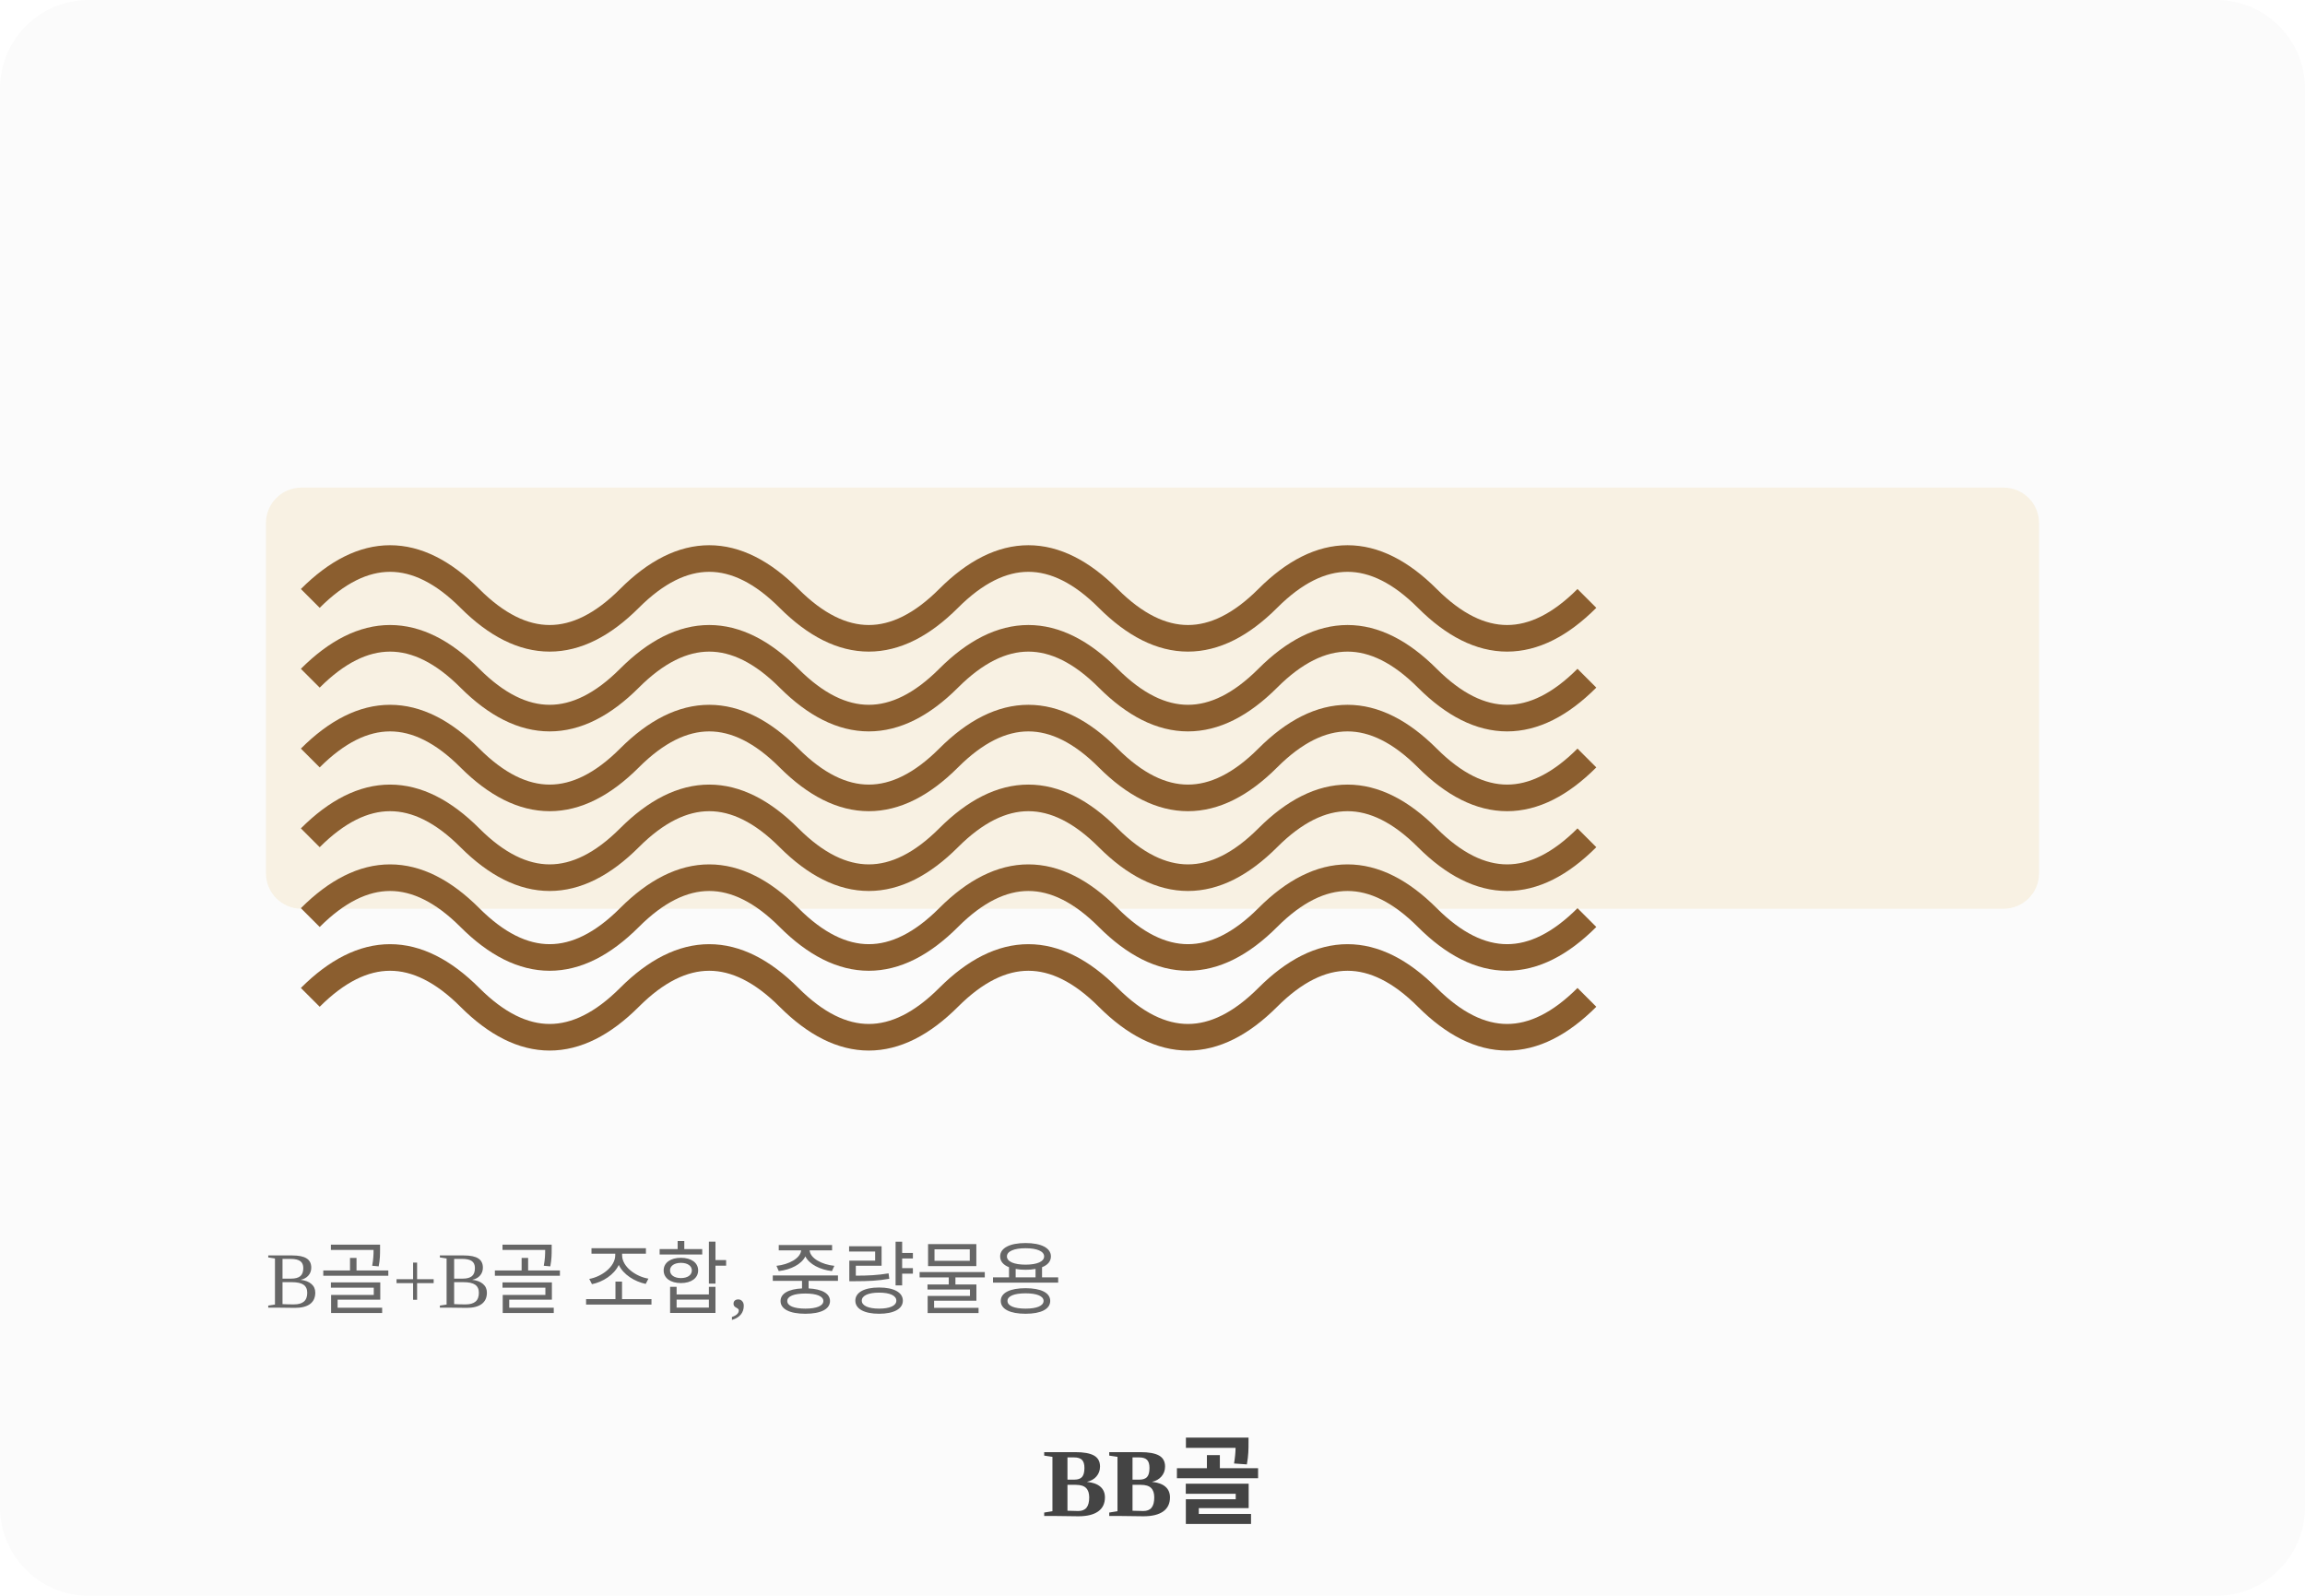
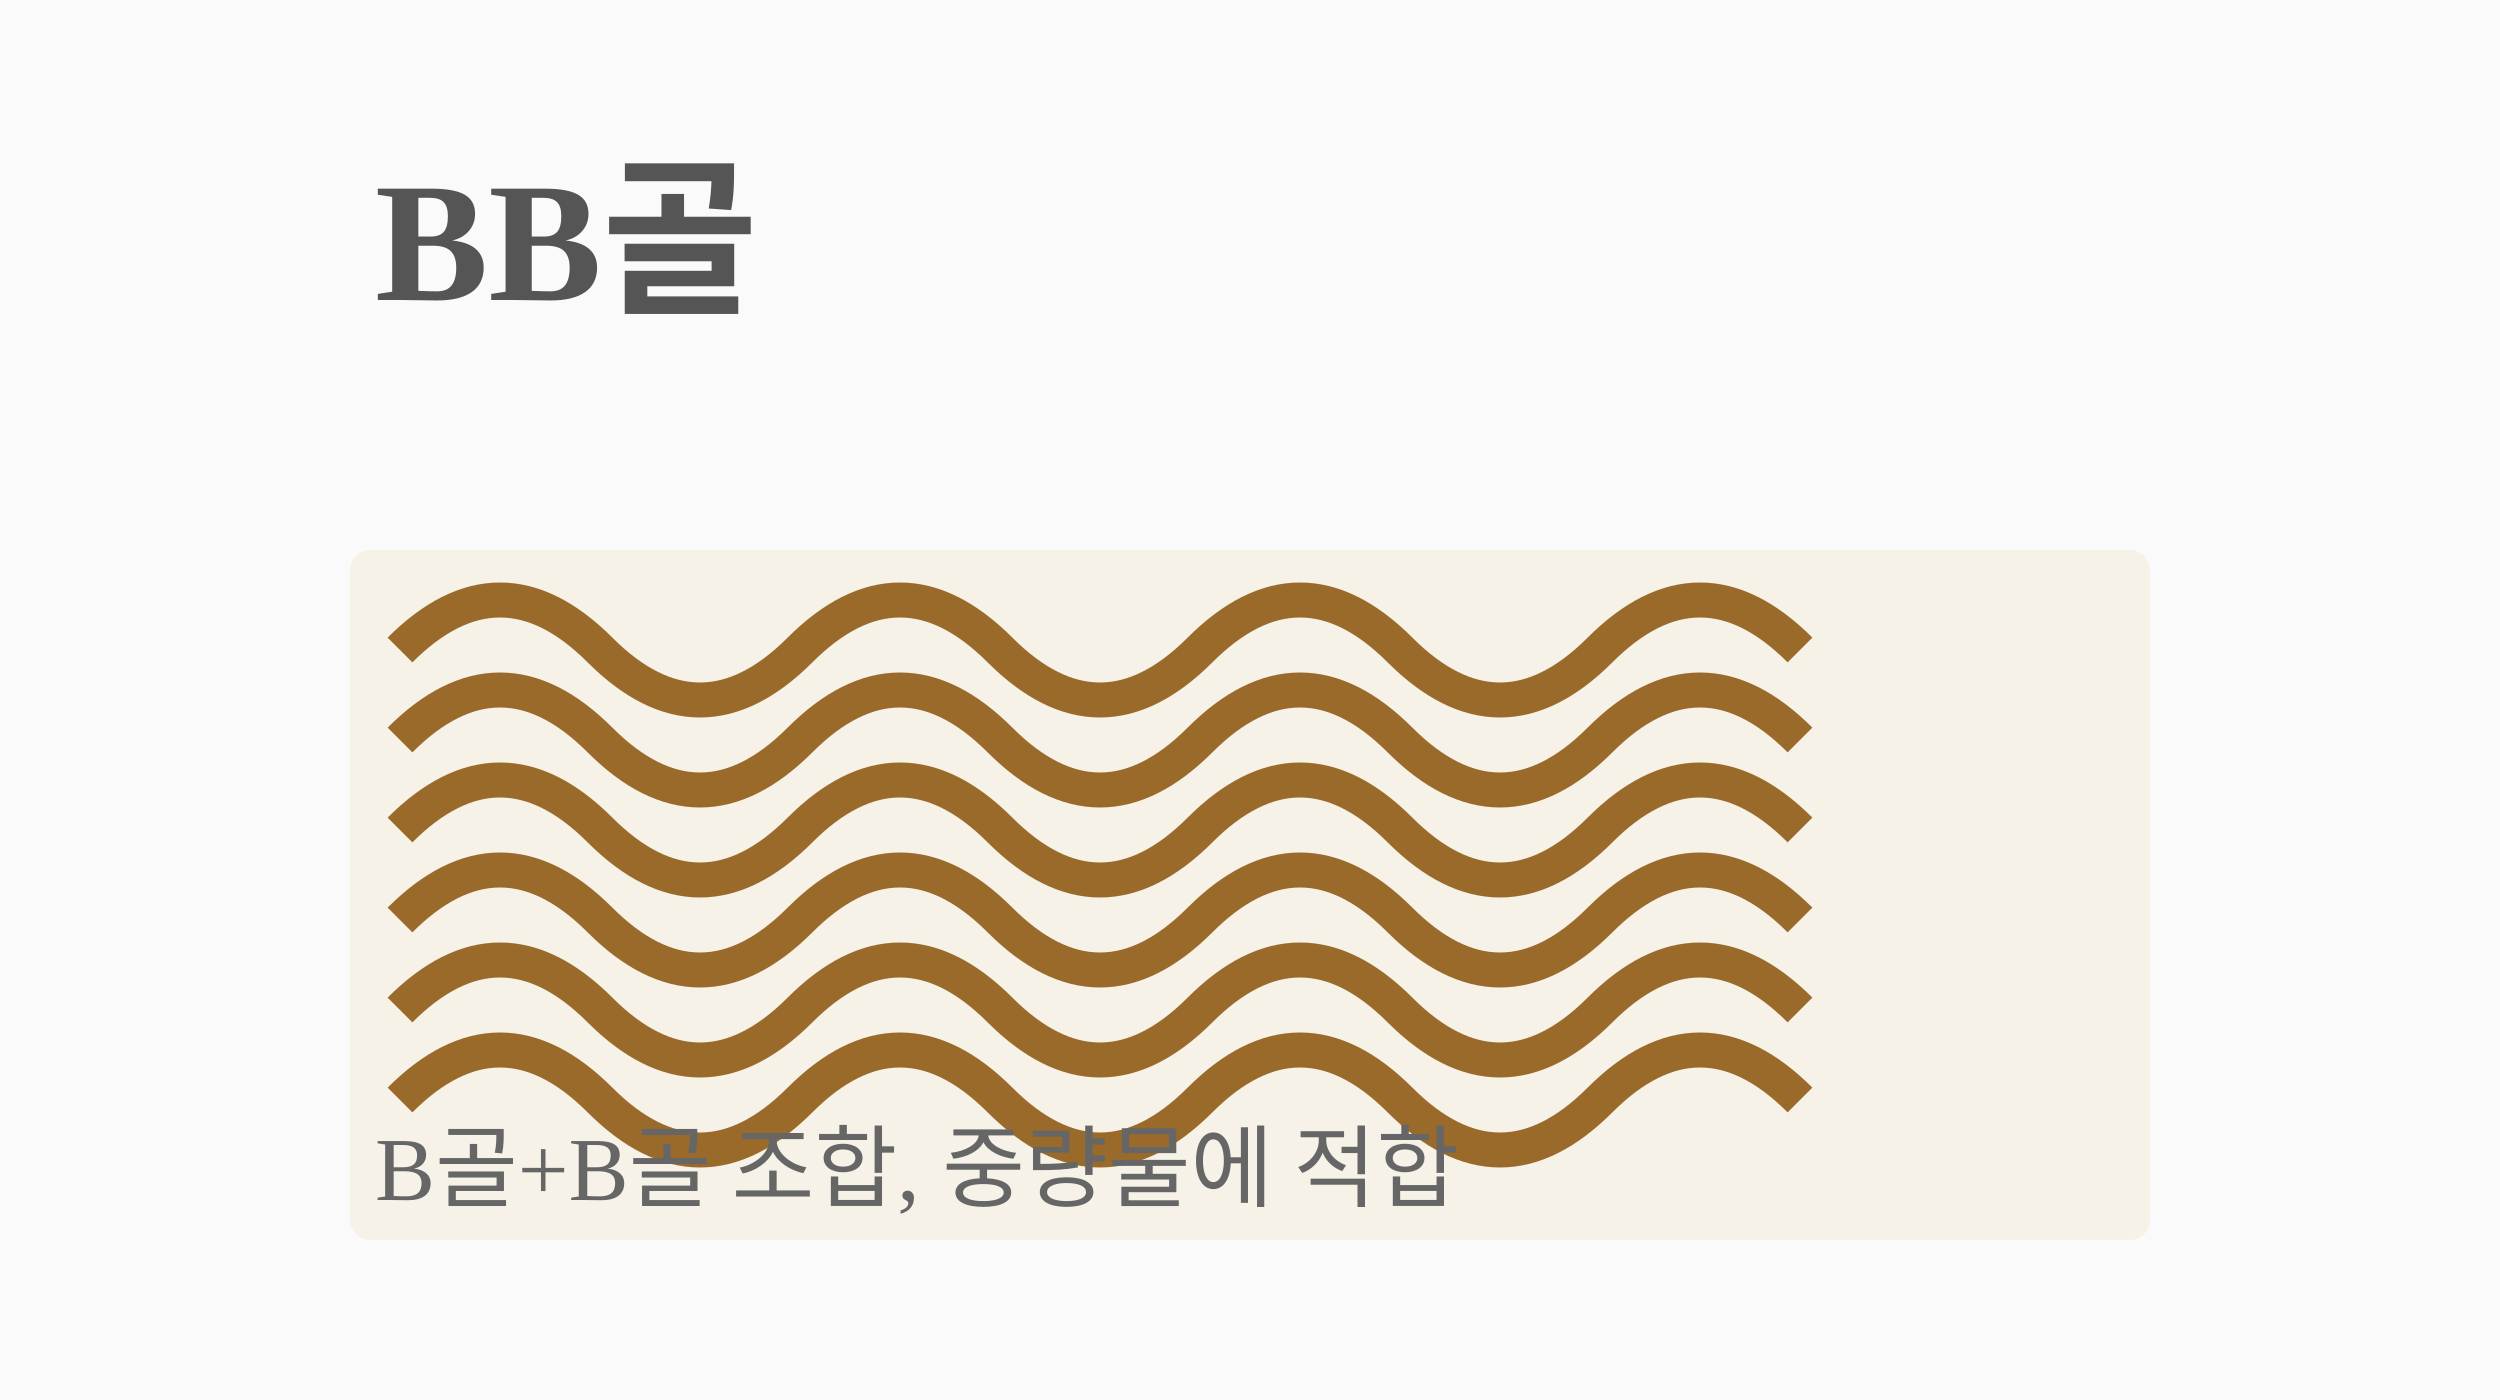
- <svg xmlns="http://www.w3.org/2000/svg" width="520" height="360" viewBox="0 0 520 360">
-   <rect width="520" height="360" rx="20" fill="#fbfbfb" />
-   <rect x="60" y="110" width="400" height="95" rx="8" fill="#f2e2be" opacity="0.4" />
-   <path d="M70 135 q18 -18 36 0 t36 0 t36 0 t36 0 t36 0 t36 0 t36 0 t36 0" fill="none" stroke="#8b5e2f" stroke-width="6" />
-   <path d="M70 153 q18 -18 36 0 t36 0 t36 0 t36 0 t36 0 t36 0 t36 0 t36 0" fill="none" stroke="#8b5e2f" stroke-width="6" />
-   <path d="M70 171 q18 -18 36 0 t36 0 t36 0 t36 0 t36 0 t36 0 t36 0 t36 0" fill="none" stroke="#8b5e2f" stroke-width="6" />
-   <path d="M70 189 q18 -18 36 0 t36 0 t36 0 t36 0 t36 0 t36 0 t36 0 t36 0" fill="none" stroke="#8b5e2f" stroke-width="6" />
-   <path d="M70 207 q18 -18 36 0 t36 0 t36 0 t36 0 t36 0 t36 0 t36 0 t36 0" fill="none" stroke="#8b5e2f" stroke-width="6" />
-   <path d="M70 225 q18 -18 36 0 t36 0 t36 0 t36 0 t36 0 t36 0 t36 0 t36 0" fill="none" stroke="#8b5e2f" stroke-width="6" />
-   <text x="60" y="295" font-size="18" fill="#666">B골+B골 조합, 중량물용</text>
-   <text x="260.0" y="342" text-anchor="middle" font-size="22" font-weight="800" fill="#444">BB골</text>
+ <svg xmlns="http://www.w3.org/2000/svg" width="500" height="280" viewBox="0 0 500 280">
+   <rect width="500" height="280" fill="#fafafa" />
+   <rect x="70" y="110" width="360" height="138" rx="4" fill="#f0e1c0" opacity="0.3" />
+   <path d="M80 130 q20 -20 40 0 t40 0 t40 0 t40 0 t40 0 t40 0 t40 0" fill="none" stroke="#9a6a2a" stroke-width="7" />
+   <path d="M80 148 q20 -20 40 0 t40 0 t40 0 t40 0 t40 0 t40 0 t40 0" fill="none" stroke="#9a6a2a" stroke-width="7" />
+   <path d="M80 166 q20 -20 40 0 t40 0 t40 0 t40 0 t40 0 t40 0 t40 0" fill="none" stroke="#9a6a2a" stroke-width="7" />
+   <path d="M80 184 q20 -20 40 0 t40 0 t40 0 t40 0 t40 0 t40 0 t40 0" fill="none" stroke="#9a6a2a" stroke-width="7" />
+   <path d="M80 202 q20 -20 40 0 t40 0 t40 0 t40 0 t40 0 t40 0 t40 0" fill="none" stroke="#9a6a2a" stroke-width="7" />
+   <path d="M80 220 q20 -20 40 0 t40 0 t40 0 t40 0 t40 0 t40 0 t40 0" fill="none" stroke="#9a6a2a" stroke-width="7" />
+   <text x="75" y="60" font-size="34" font-weight="700" fill="#555">BB골</text>
+   <text x="75" y="240" font-size="18" fill="#666">B골+B골 조합, 중량물에 적합</text>
</svg>
